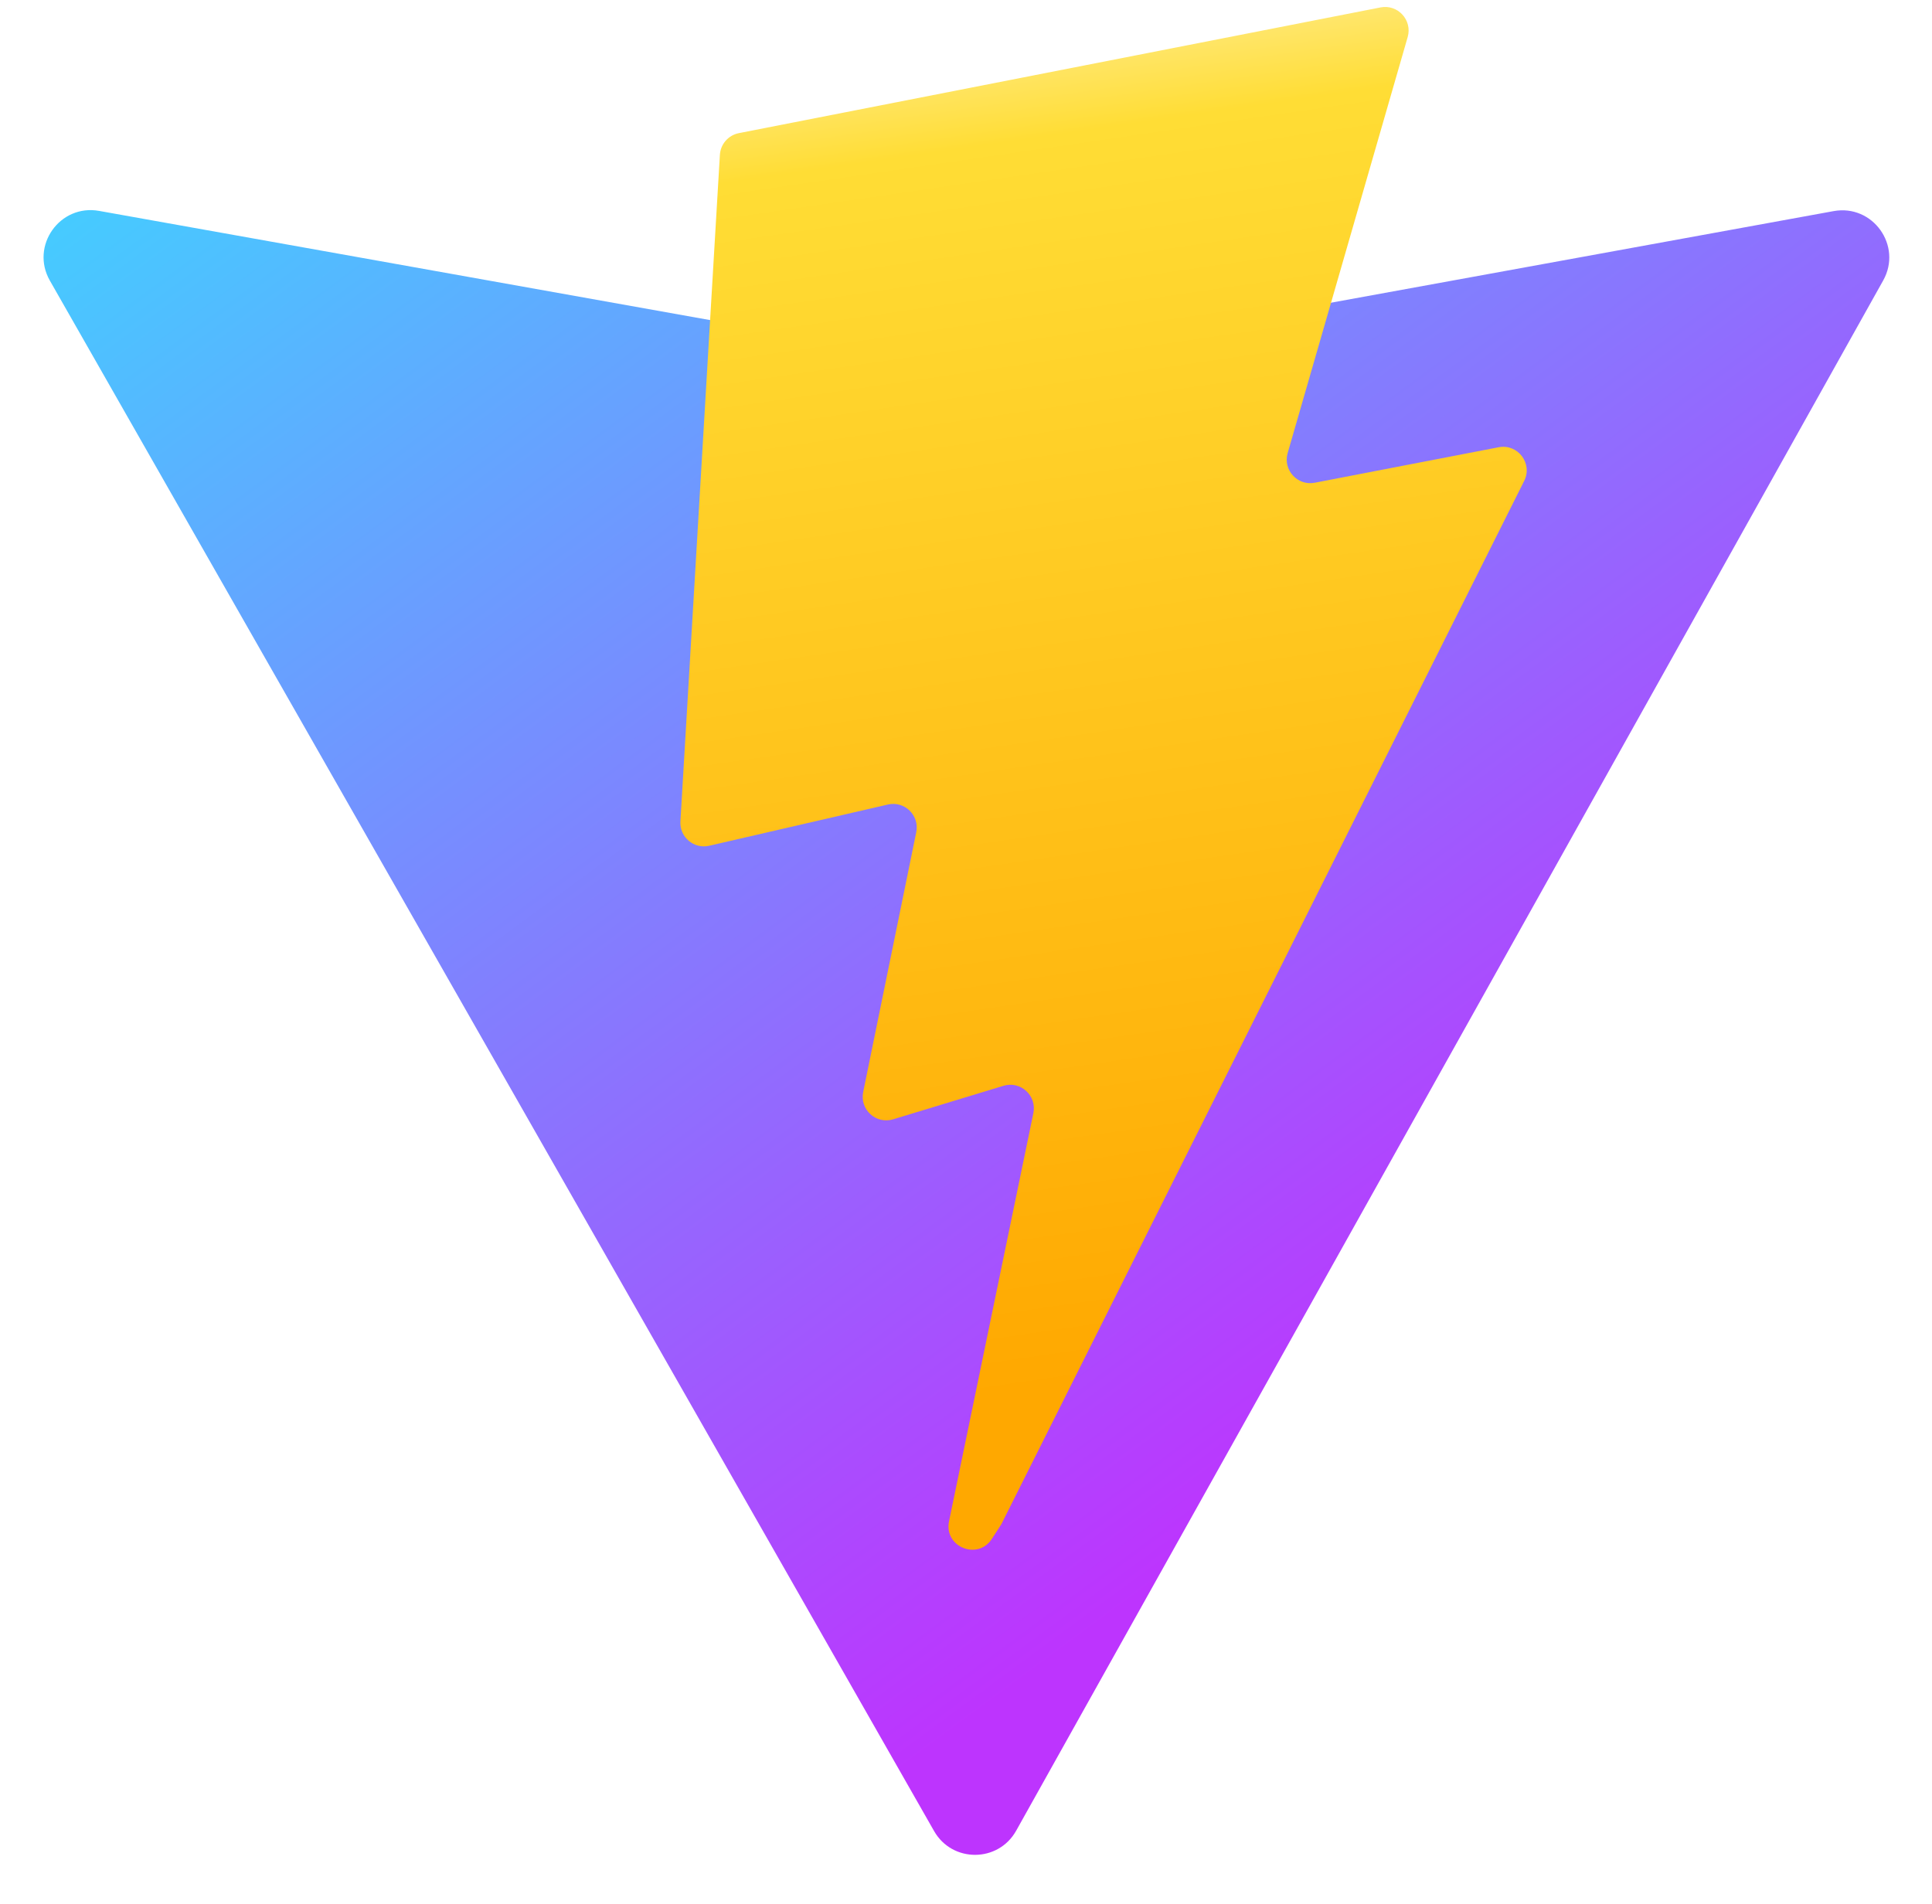
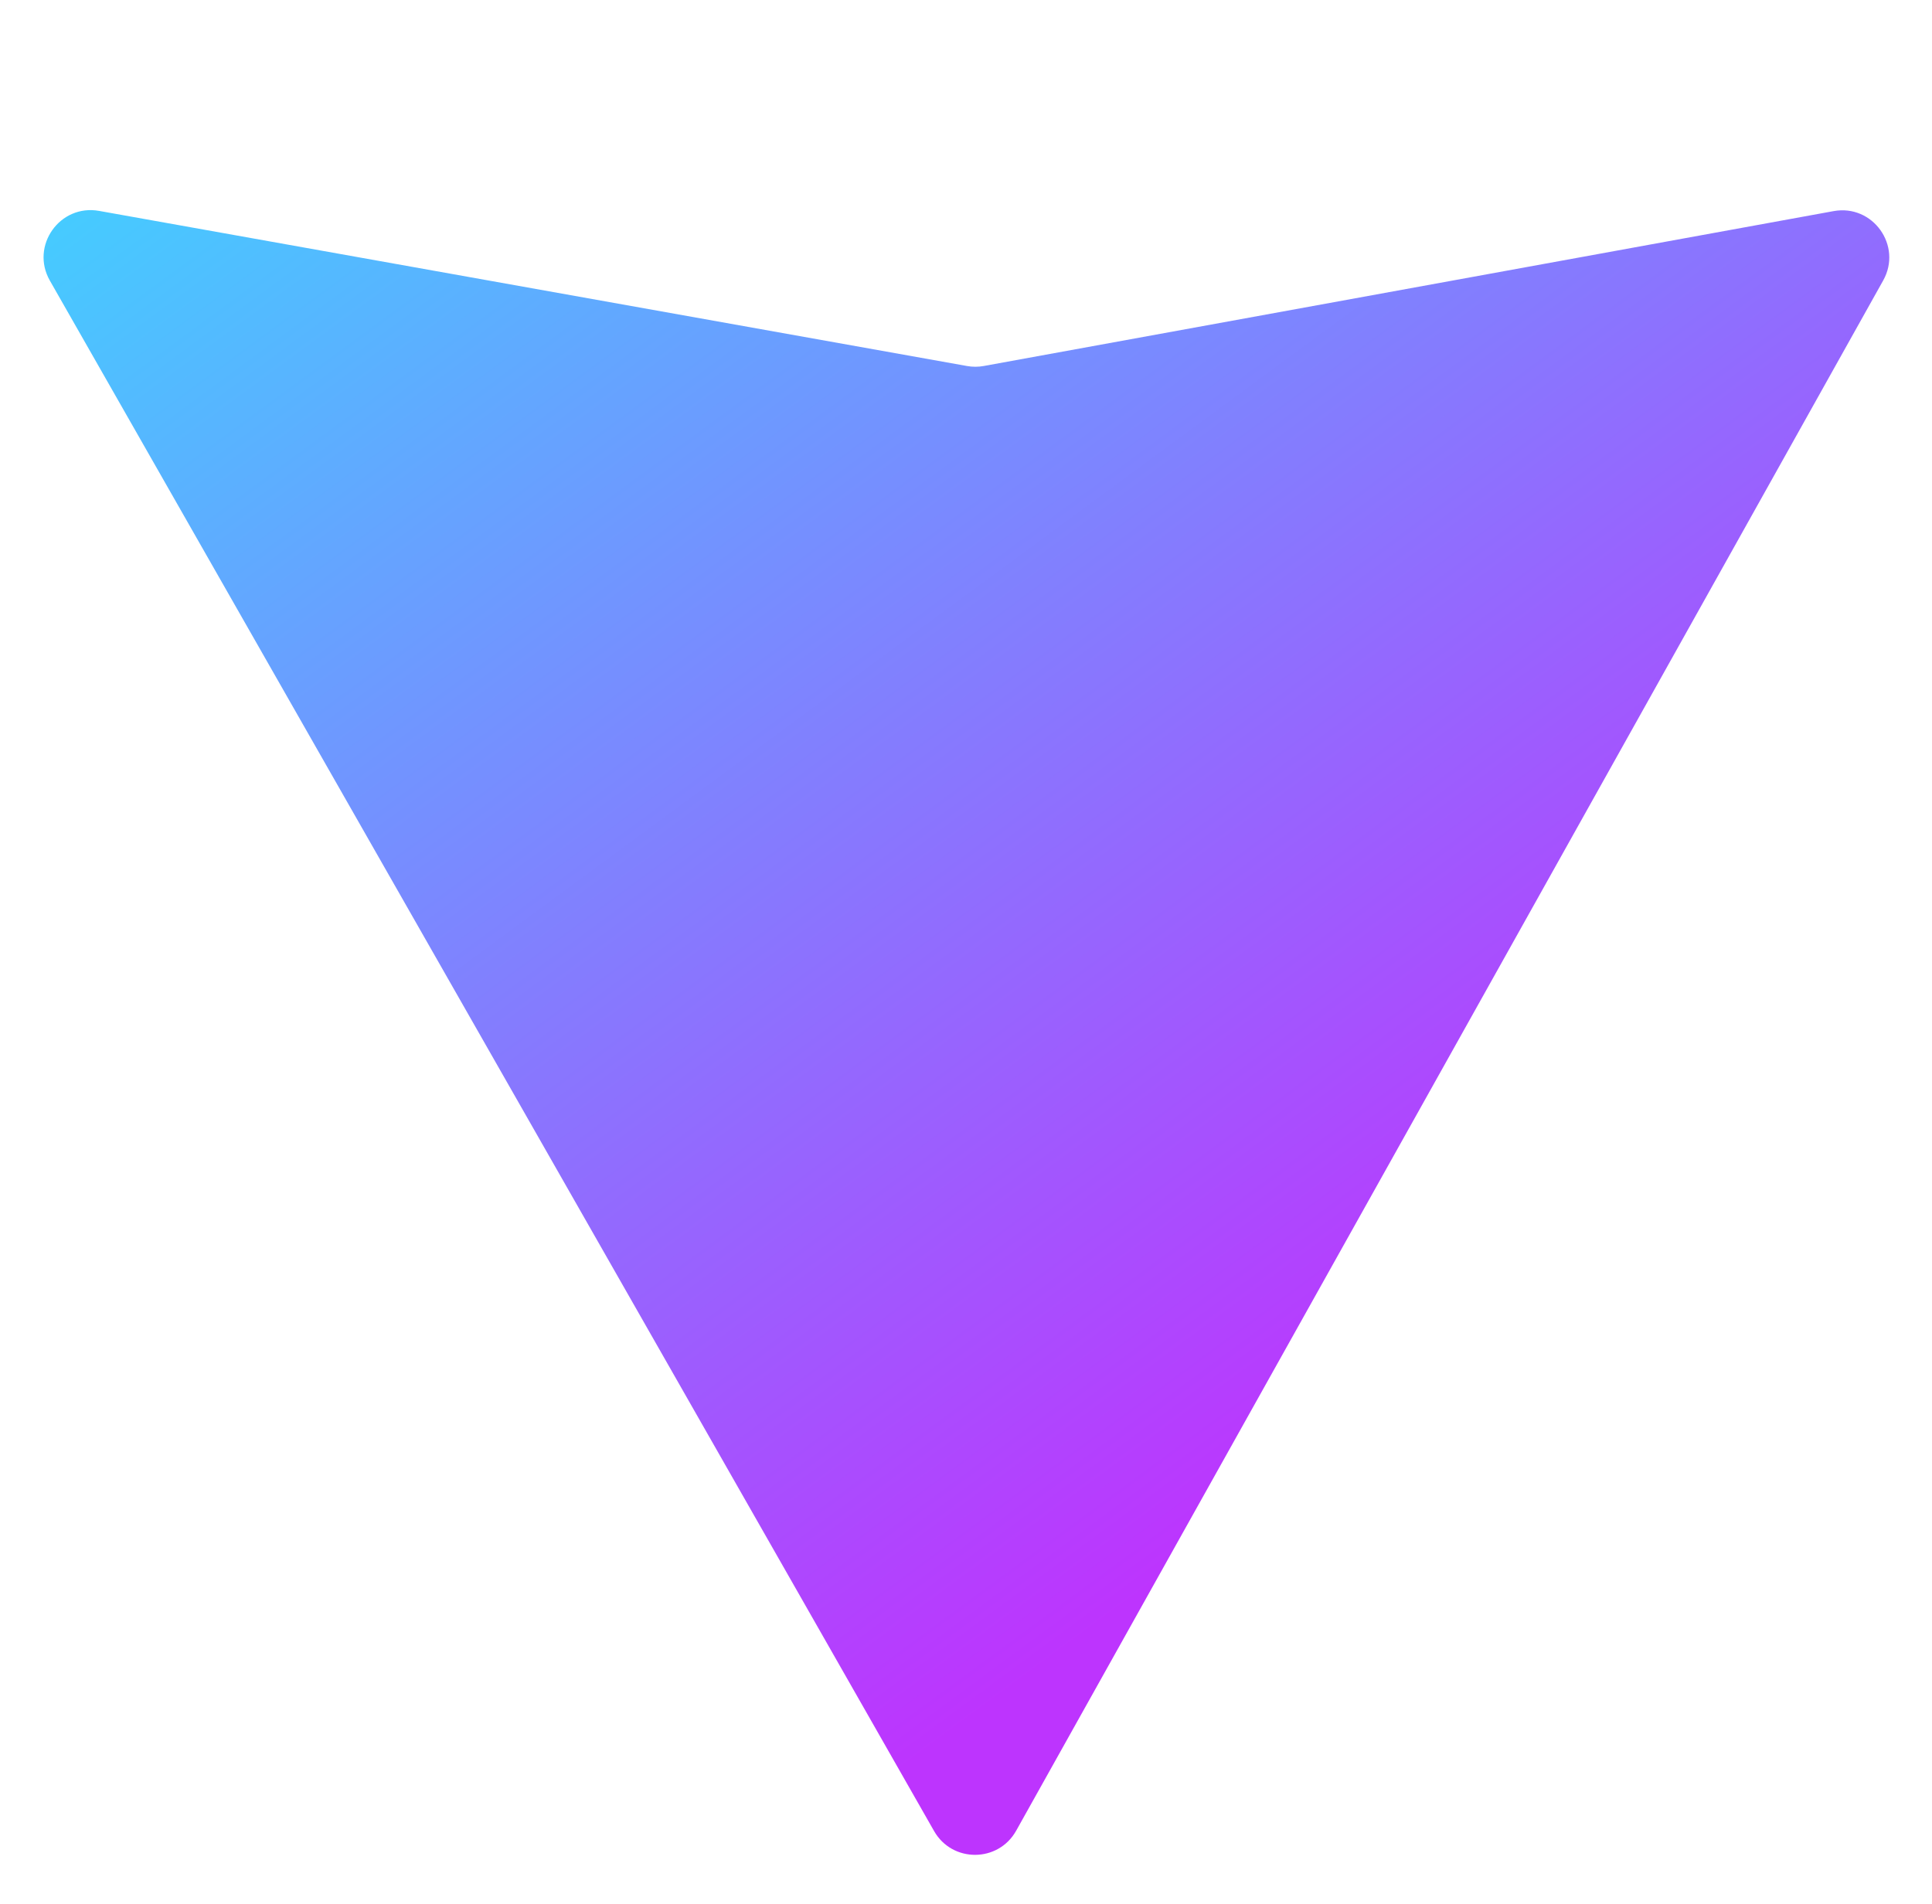
<svg xmlns="http://www.w3.org/2000/svg" width="410" height="404" viewBox="0 0 410 404" fill="none">
  <path d="M399.641 59.525L215.643 388.545C211.844 395.338 202.084 395.378 198.228 388.618L10.582 59.556C6.381 52.19 12.68 43.267 21.028 44.759L205.223 77.682C206.398 77.892 207.601 77.89 208.776 77.676L389.119 44.806C397.439 43.289 403.768 52.143 399.641 59.525Z" fill="url(#paint0_linear)" />
-   <path d="M292.965 1.574L156.801 28.255C154.563 28.694 152.906 30.59 152.771 32.866L144.395 174.33C144.198 177.662 147.258 180.248 150.51 179.498L188.42 170.749C191.967 169.931 195.172 173.055 194.443 176.622L183.18 231.775C182.422 235.487 185.907 238.661 189.532 237.56L212.947 230.446C216.577 229.344 220.065 232.527 219.297 236.242L201.398 322.875C200.278 328.294 207.486 331.249 210.492 326.603L212.5 323.5L323.454 102.072C325.312 98.365 322.108 94.137 318.036 94.923L279.014 102.454C275.347 103.161 272.227 99.746 273.262 96.158L298.731 7.867C299.767 4.273 296.636 0.855 292.965 1.574Z" fill="url(#paint1_linear)" />
  <defs>
    <linearGradient id="paint0_linear" x1="6" y1="33" x2="235" y2="344" gradientUnits="userSpaceOnUse">
      <stop stop-color="#41D1FF" />
      <stop offset="1" stop-color="#BD34FE" />
    </linearGradient>
    <linearGradient id="paint1_linear" x1="194.651" y1="8.818" x2="236.076" y2="292.989" gradientUnits="userSpaceOnUse">
      <stop stop-color="#FFEA83" />
      <stop offset="0.083" stop-color="#FFDD35" />
      <stop offset="1" stop-color="#FFA800" />
    </linearGradient>
  </defs>
</svg>
